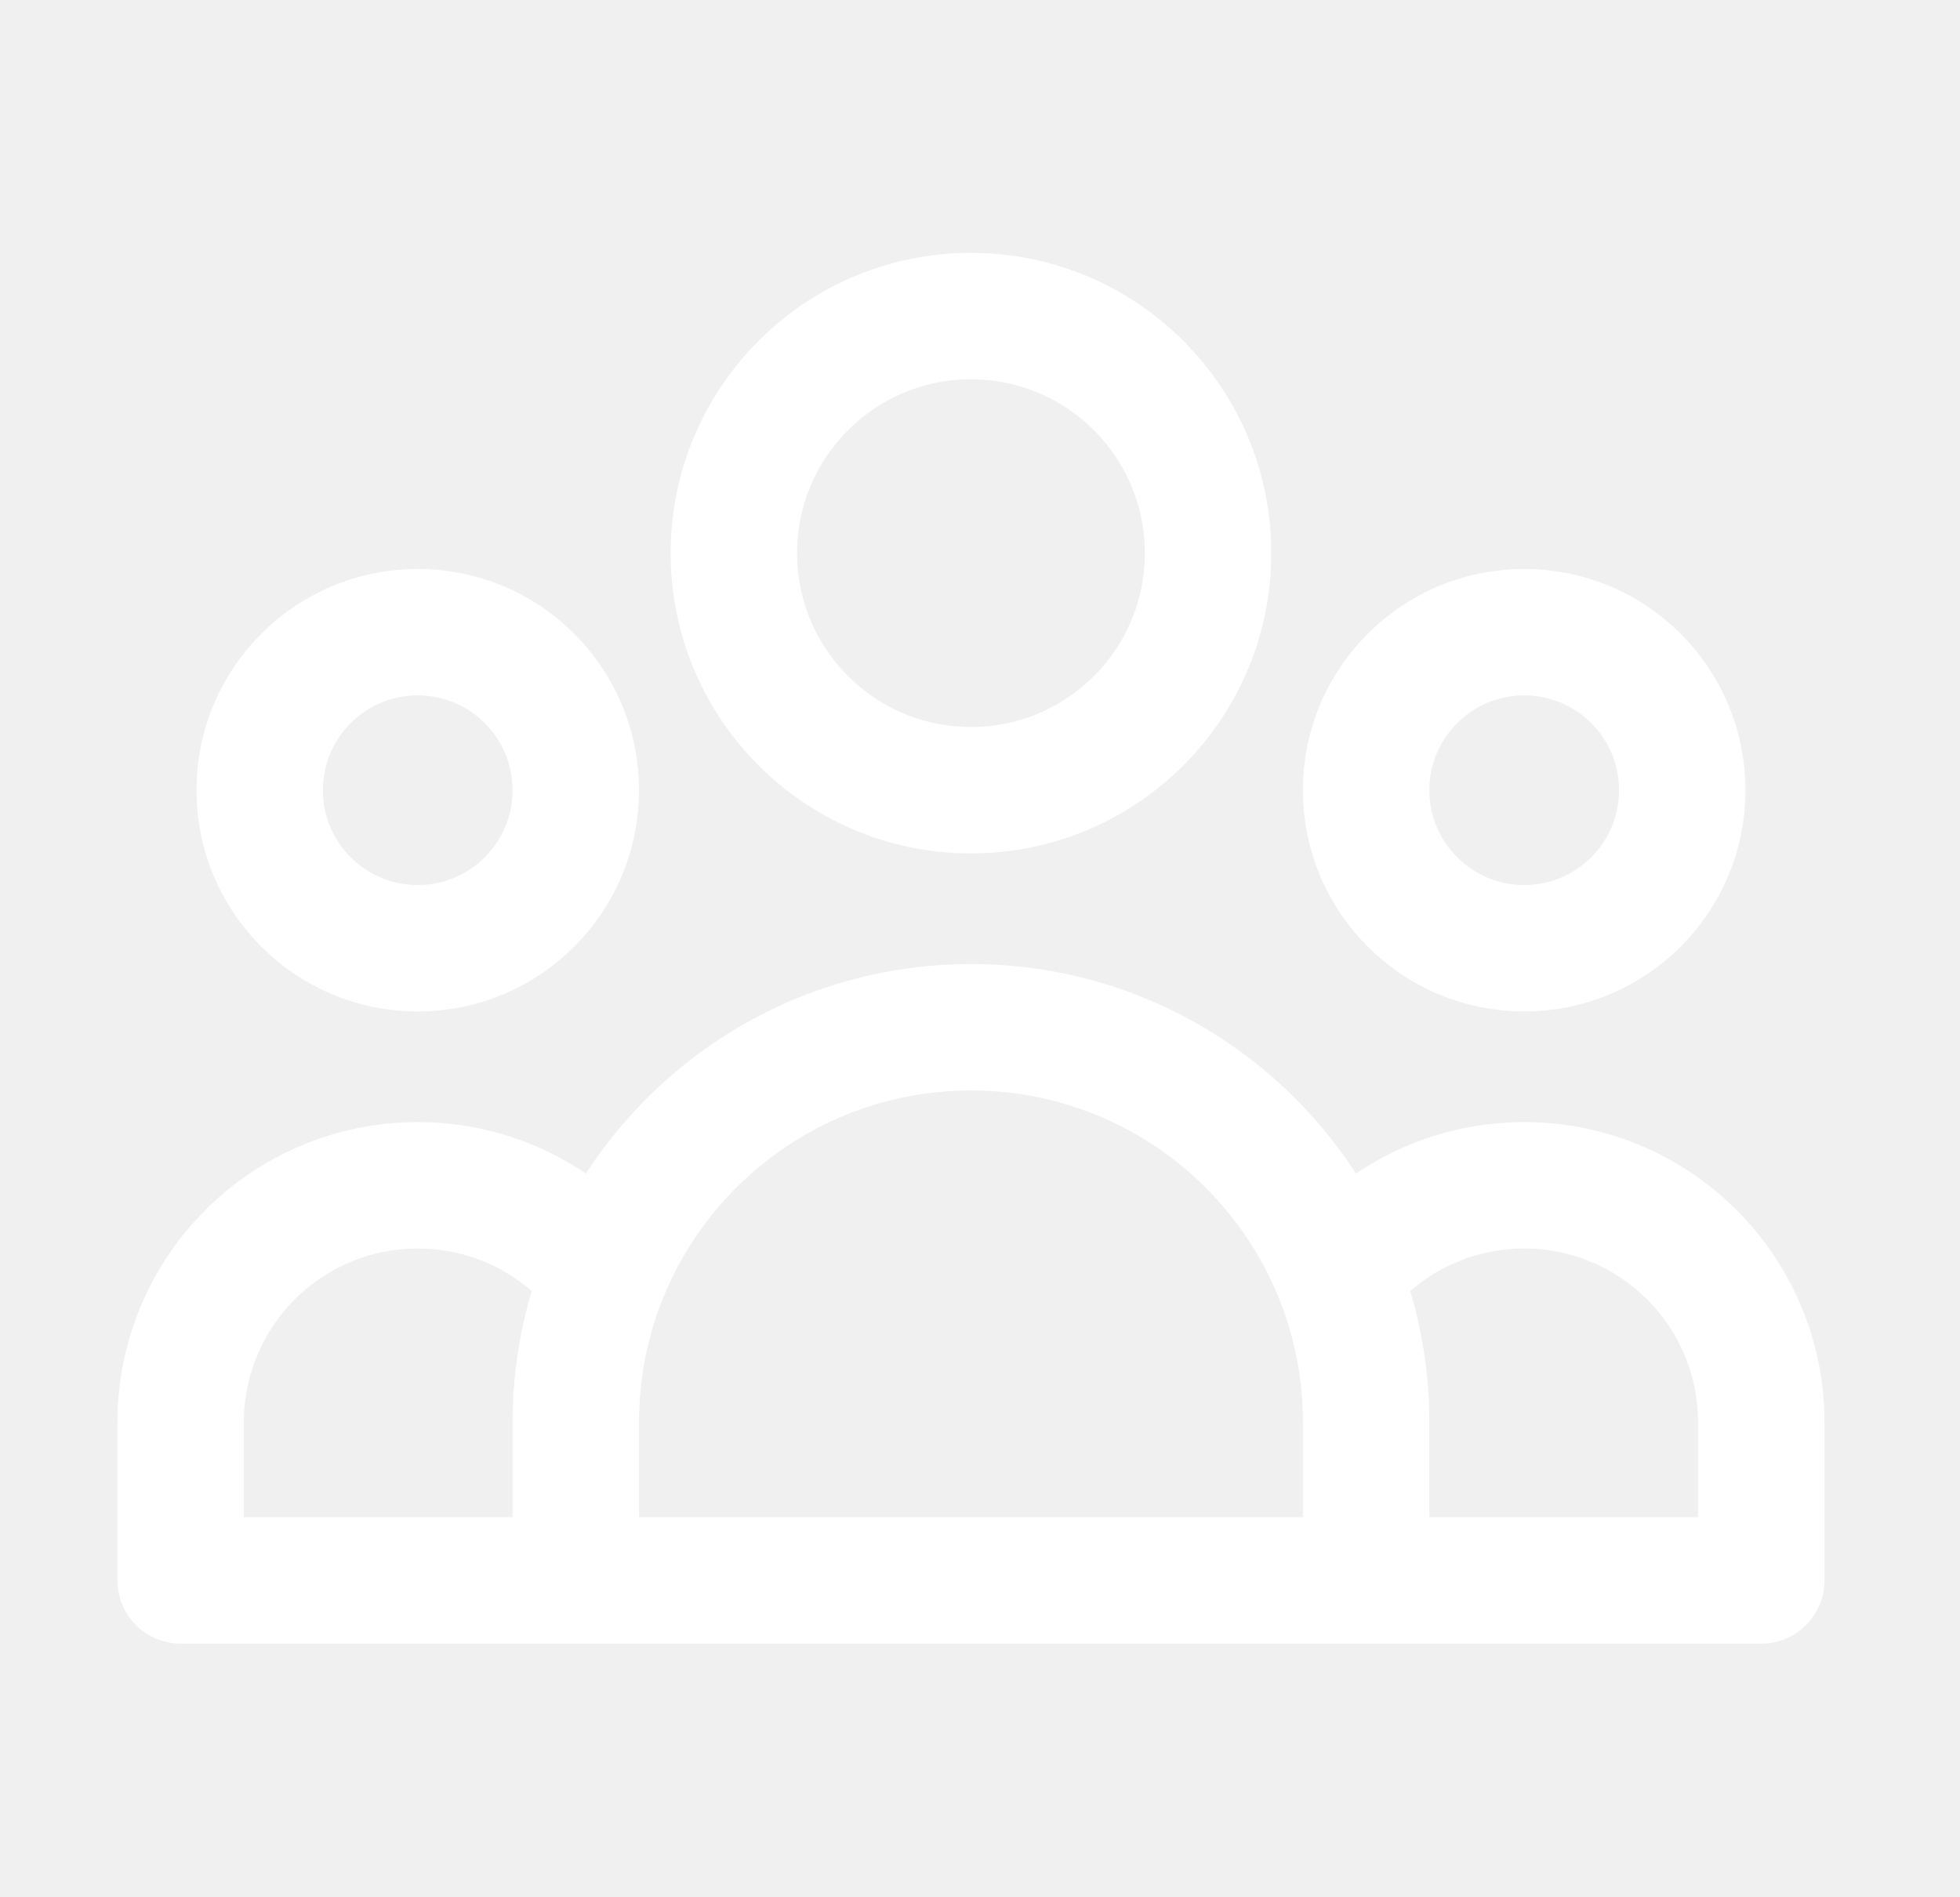
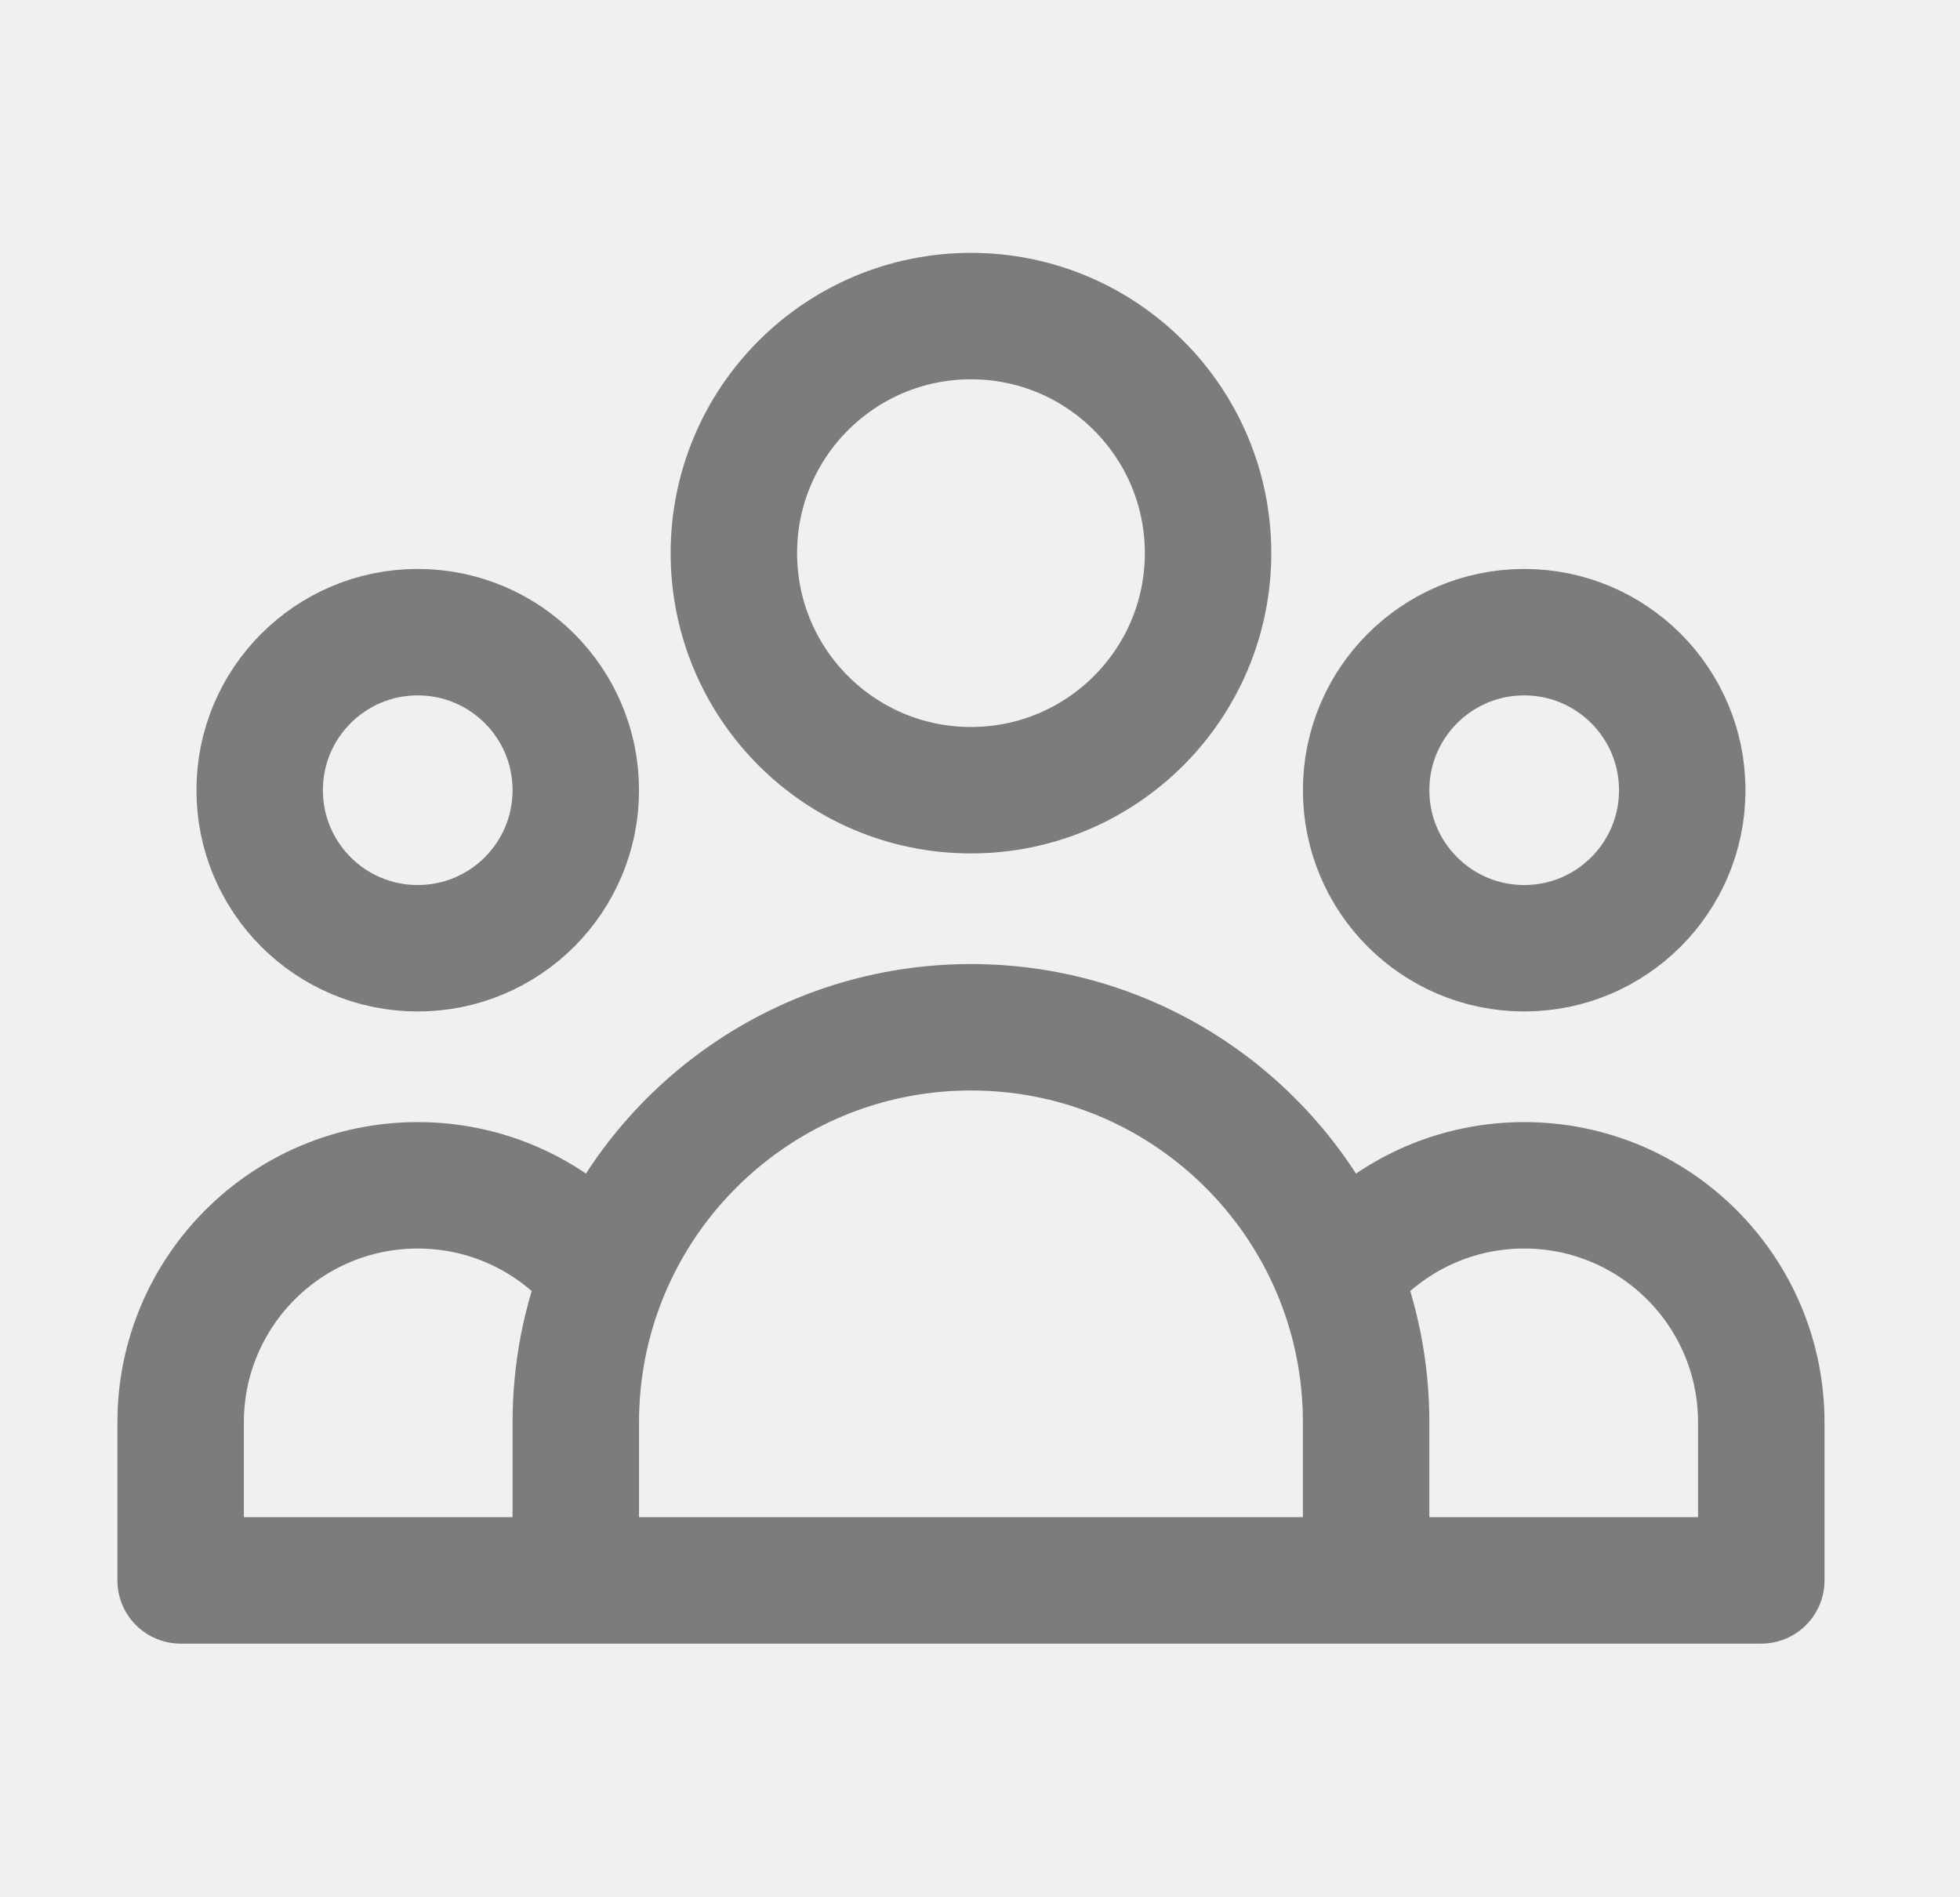
<svg xmlns="http://www.w3.org/2000/svg" width="31" height="30" viewBox="0 0 31 30" fill="none">
-   <path d="M21.607 25H27.857V22.5C27.857 20.429 26.178 18.75 24.107 18.75C22.913 18.75 21.849 19.308 21.162 20.179M21.607 25H9.107M21.607 25V22.5C21.607 21.68 21.449 20.896 21.162 20.179M9.107 25H2.857V22.5C2.857 20.429 4.536 18.75 6.607 18.75C7.802 18.75 8.866 19.308 9.552 20.179M9.107 25V22.5C9.107 21.68 9.265 20.896 9.552 20.179M9.552 20.179C10.474 17.876 12.726 16.25 15.357 16.25C17.989 16.25 20.24 17.876 21.162 20.179M19.107 8.75C19.107 10.821 17.428 12.5 15.357 12.5C13.286 12.5 11.607 10.821 11.607 8.75C11.607 6.679 13.286 5 15.357 5C17.428 5 19.107 6.679 19.107 8.75ZM26.607 12.5C26.607 13.881 25.488 15 24.107 15C22.727 15 21.607 13.881 21.607 12.5C21.607 11.119 22.727 10 24.107 10C25.488 10 26.607 11.119 26.607 12.5ZM9.107 12.5C9.107 13.881 7.988 15 6.607 15C5.226 15 4.107 13.881 4.107 12.5C4.107 11.119 5.226 10 6.607 10C7.988 10 9.107 11.119 9.107 12.5Z" stroke="#ffffff" stroke-width="2" stroke-linecap="round" stroke-linejoin="round" />
+   <path d="M21.607 25H27.857V22.5C27.857 20.429 26.178 18.75 24.107 18.75C22.913 18.75 21.849 19.308 21.162 20.179M21.607 25H9.107M21.607 25V22.5C21.607 21.68 21.449 20.896 21.162 20.179M9.107 25H2.857V22.5C2.857 20.429 4.536 18.75 6.607 18.75C7.802 18.75 8.866 19.308 9.552 20.179M9.107 25V22.5C9.107 21.68 9.265 20.896 9.552 20.179M9.552 20.179C10.474 17.876 12.726 16.25 15.357 16.25C17.989 16.25 20.24 17.876 21.162 20.179M19.107 8.75C19.107 10.821 17.428 12.5 15.357 12.5C13.286 12.5 11.607 10.821 11.607 8.75C11.607 6.679 13.286 5 15.357 5C17.428 5 19.107 6.679 19.107 8.75ZM26.607 12.5C26.607 13.881 25.488 15 24.107 15C22.727 15 21.607 13.881 21.607 12.5C21.607 11.119 22.727 10 24.107 10C25.488 10 26.607 11.119 26.607 12.5ZM9.107 12.5C9.107 13.881 7.988 15 6.607 15C5.226 15 4.107 13.881 4.107 12.5C4.107 11.119 5.226 10 6.607 10C7.988 10 9.107 11.119 9.107 12.5Z" stroke="#7C7C7C" stroke-width="2" stroke-linecap="round" stroke-linejoin="round" />
</svg>
